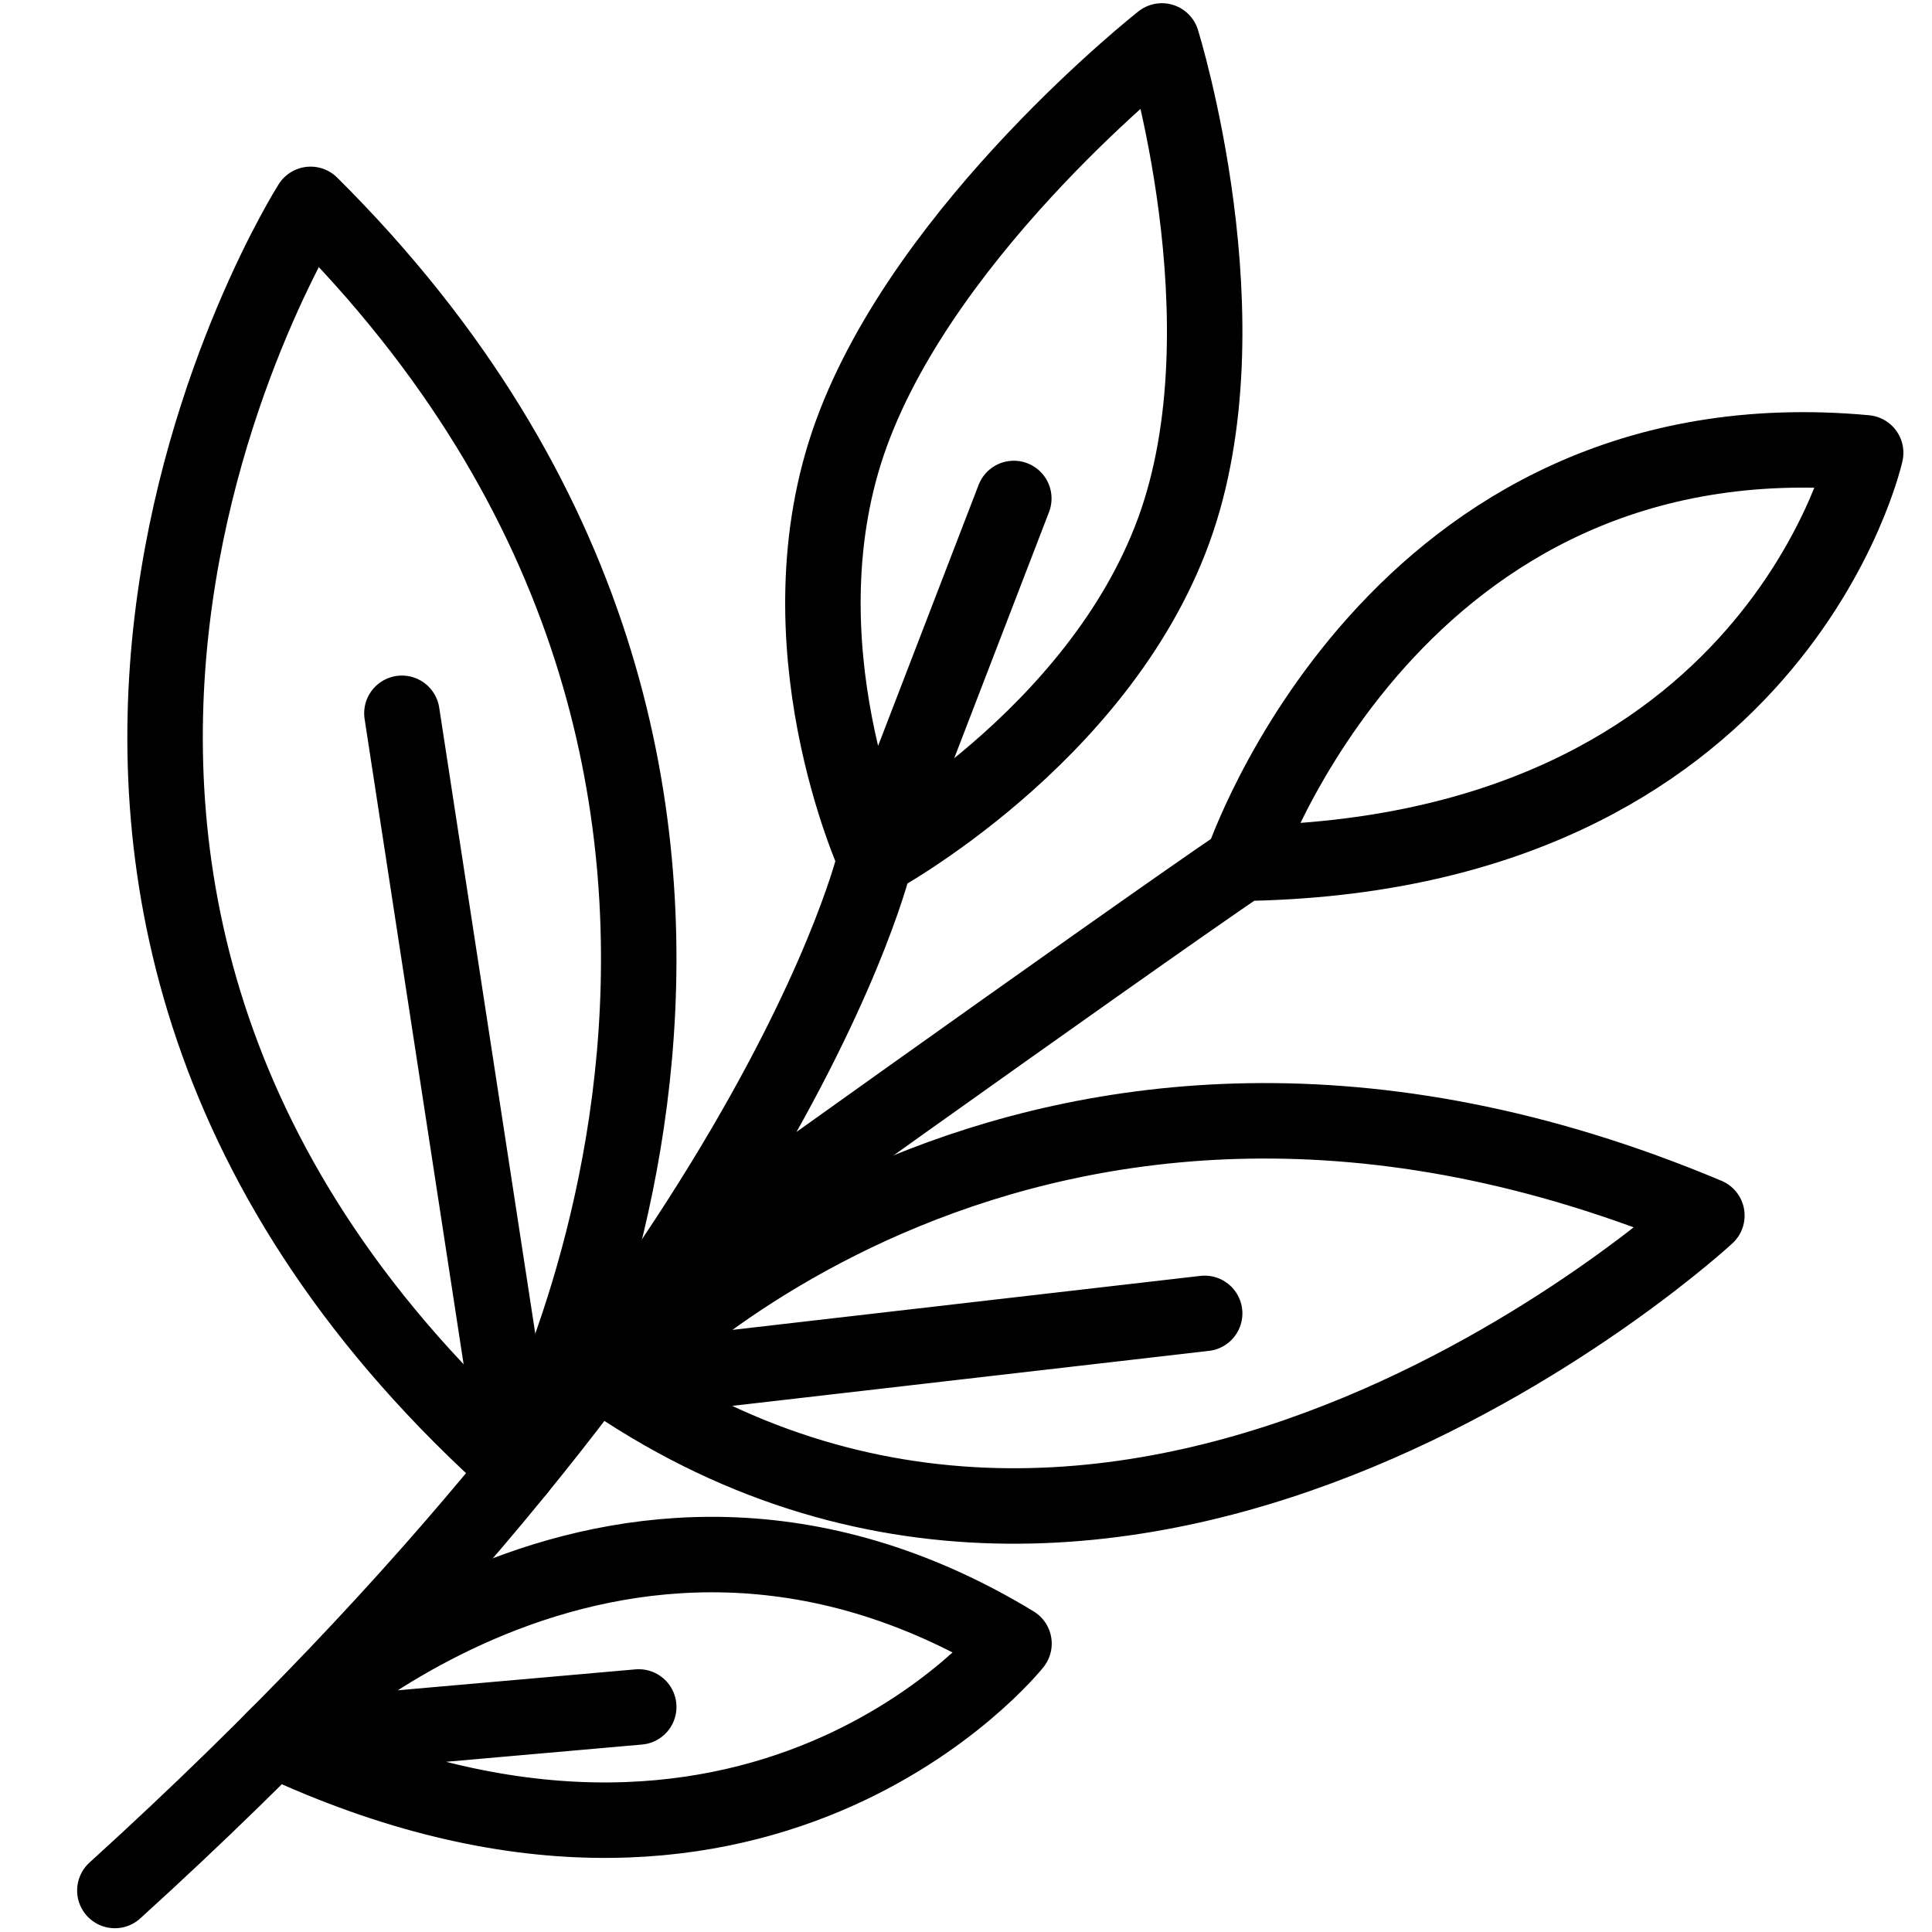
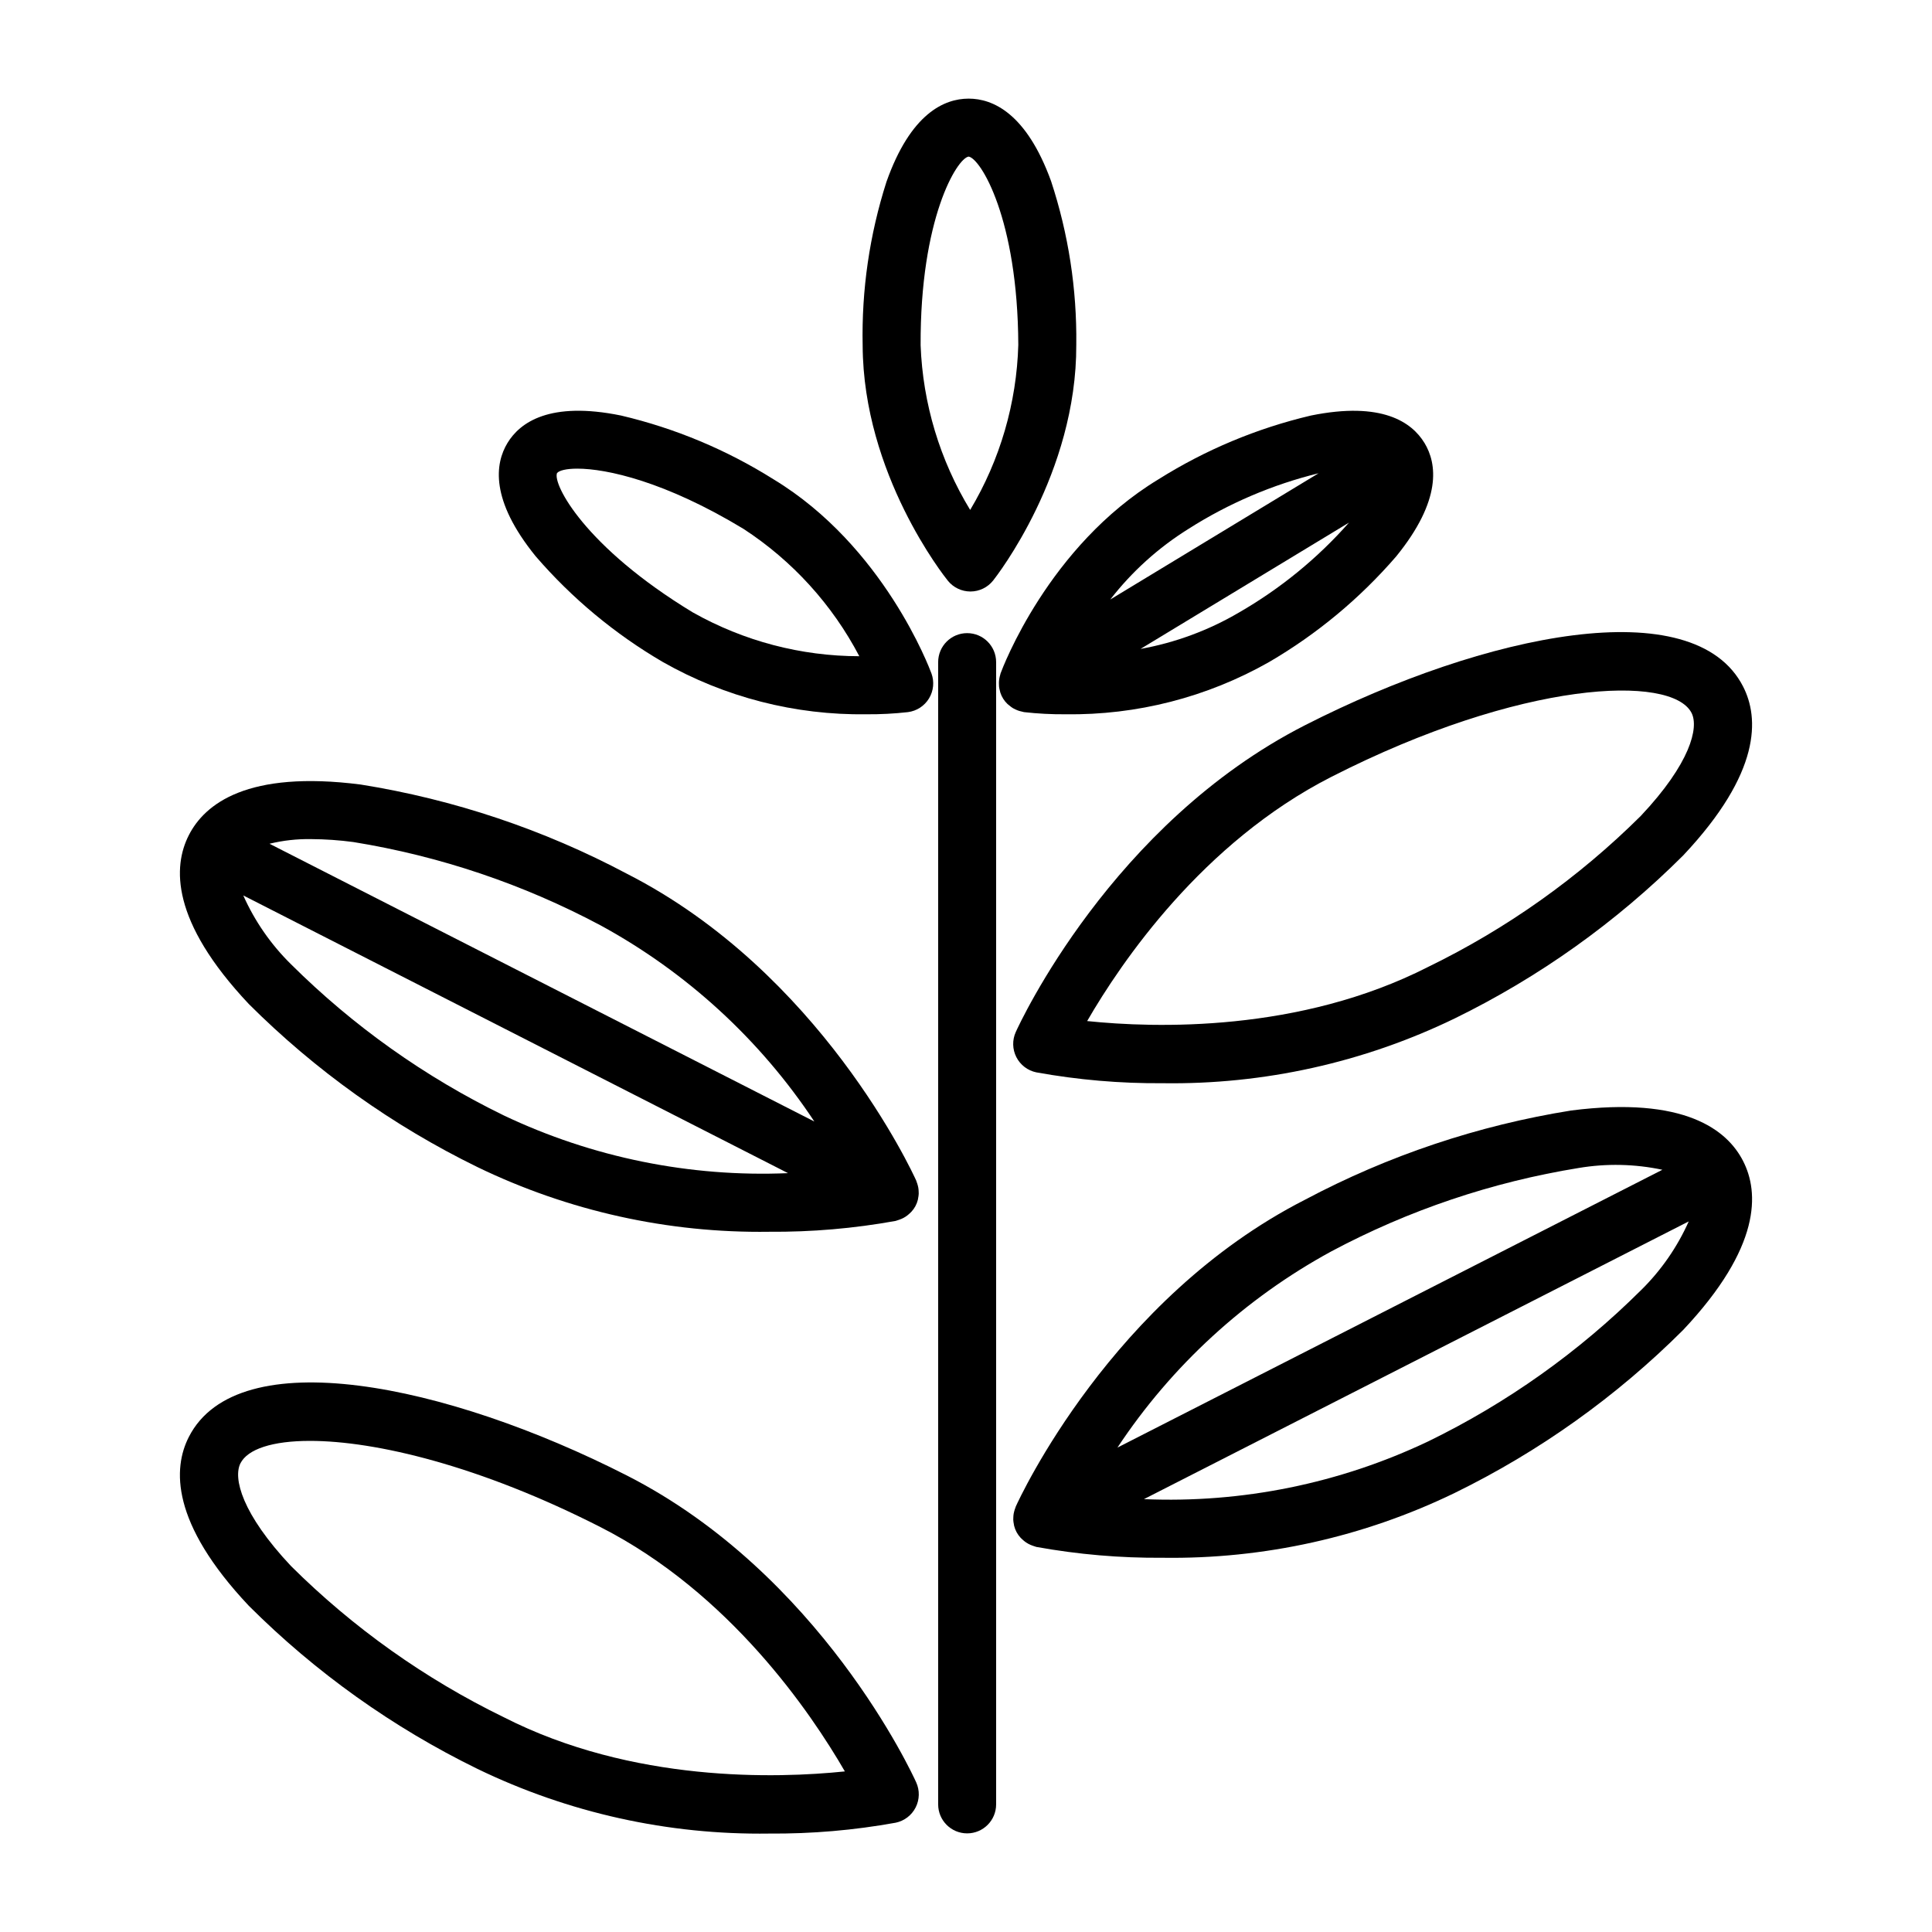
- <svg xmlns="http://www.w3.org/2000/svg" height="100" width="100" viewBox="0 0 512 512">
-   <defs>
-     <style>.cls-1{fill:none;stroke:#000;stroke-linecap:round;stroke-linejoin:round;stroke-width:20px}</style>
-   </defs>
-   <path class="cls-1" d="M231.93 227.51S205.8 341.77 30.44 501M329.2 228.77S369.36 108.5 494.42 120c0 0-23.6 106.68-165.22 108.77zM176.36 337.07S296.51 251 329.2 228.77M106.51 189.03l30.75 200.4" />
-   <path class="cls-1" d="M137.26 389.43S237.89 208.75 82.31 54.16c0 0-116.26 182.84 54.95 335.27zM319.25 348.06l-156.71 18.08M162.54 366.14s109.52-119.75 289.8-44c0 0-149.61 138.41-289.8 44zM268.67 132.1l-36.74 95.41M311.06 140.54c-20.11 55.13-79.13 87-79.13 87s-26.41-57.54-6.29-112.69 82.27-104 82.27-104 23.27 74.56 3.15 129.69zM169.27 452.36l-96.74 8.52M72.53 460.88s88.84-90.47 196.19-25.31c0 0-68.01 85.55-196.19 25.31z" />
+ <svg xmlns="http://www.w3.org/2000/svg" height="100px" width="100px" fill="#000000" data-name="Layer 2" viewBox="0 0 100 100" x="0px" y="0px">
+   <path d="M32.454,76.375c-9.348-4.765-20.141-6.981-22.68-1.999-.822,1.611-.95,4.436,3.107,8.742a44.243,44.243,0,0,0,11.832,8.439A33.529,33.529,0,0,0,39.812,94.905a35.198,35.198,0,0,0,6.548-.562,1.5,1.5,0,0,0,1.063-2.087C47.227,91.818,42.458,81.475,32.454,76.375ZM26.077,88.884a41.196,41.196,0,0,1-11.012-7.823C12.512,78.35,12.059,76.5,12.446,75.739c.374-.733,1.649-1.159,3.6-1.159,3.384,0,8.796,1.283,15.045,4.468,6.669,3.399,10.872,9.584,12.639,12.64C40.221,92.051,32.744,92.283,26.077,88.884Z" />
+   <path d="M40.041,24.811a26.04,26.04,0,0,0-7.896-3.303c-3.694-.754-5.233.357-5.878,1.42-.644,1.063-.913,2.944,1.462,5.868a26.02,26.02,0,0,0,6.582,5.471,20.75,20.75,0,0,0,10.541,2.704,17.867,17.867,0,0,0,2.145-.112,1.499,1.499,0,0,0,1.214-2.004C48.112,34.587,45.741,28.264,40.041,24.811Zm-4.175,6.891c-5.608-3.399-7.271-6.652-7.034-7.216.109-.132.469-.229,1.051-.229,1.518,0,4.551.664,8.604,3.12a17.643,17.643,0,0,1,5.991,6.589A17.568,17.568,0,0,1,35.866,31.701Z" />
+   <path d="M67.546,37.538C57.542,42.638,52.773,52.98,52.576,53.418a1.5,1.5,0,0,0,1.063,2.087,35.198,35.198,0,0,0,6.548.562,33.529,33.529,0,0,0,15.099-3.348,44.243,44.243,0,0,0,11.832-8.438c4.058-4.306,3.93-7.13,3.107-8.741C87.687,30.555,76.895,32.773,67.546,37.538Zm17.389,4.686A41.195,41.195,0,0,1,73.923,50.046c-6.668,3.4-14.145,3.168-17.652,2.804,1.767-3.055,5.97-9.24,12.639-12.639,9.849-5.021,17.621-5.316,18.645-3.309C87.941,37.663,87.488,39.513,84.935,42.223Z" />
+   <path d="M81.326,57.479A44.256,44.256,0,0,0,67.546,62.098C57.542,67.198,52.773,77.541,52.576,77.979c-.009.02-.012.042-.02.062a1.488,1.488,0,0,0-.063.194c-.01.038-.019.076-.026.115a1.494,1.494,0,0,0-.018.205c-.001.036-.004.072-.003.108a1.488,1.488,0,0,0,.031.23c.006.028.007.056.014.083a1.407,1.407,0,0,0,.335.618c.029.032.061.059.093.089a1.487,1.487,0,0,0,.195.157c.039.026.078.049.119.071a1.482,1.482,0,0,0,.225.097c.043.015.083.031.127.042.018.005.035.014.054.018a35.186,35.186,0,0,0,6.548.562A33.538,33.538,0,0,0,75.286,77.279a44.253,44.253,0,0,0,11.832-8.438c4.058-4.306,3.93-7.13,3.107-8.741C89.404,58.488,87.2,56.728,81.326,57.479ZM68.909,64.771A41.207,41.207,0,0,1,81.709,60.455a11.623,11.623,0,0,1,4.336.092L57.839,74.926A31.137,31.137,0,0,1,68.909,64.771Zm16.025,2.013a41.206,41.206,0,0,1-11.012,7.823,31.181,31.181,0,0,1-14.712,2.988L87.408,63.22A11.637,11.637,0,0,1,84.935,66.784Z" />
+   <path d="M50.139,5.105H50.125c-1.243.005-2.988.757-4.243,4.309a26.026,26.026,0,0,0-1.231,8.47c.029,6.665,4.23,11.951,4.409,12.173a1.501,1.501,0,0,0,1.168.559h.007a1.5,1.5,0,0,0,1.169-.568c.177-.223,4.333-5.545,4.304-12.211a26.035,26.035,0,0,0-1.304-8.459C53.123,5.85,51.38,5.105,50.139,5.105ZM52.707,17.85A17.627,17.627,0,0,1,50.216,26.394a17.648,17.648,0,0,1-2.565-8.523c-.027-6.556,1.88-9.672,2.484-9.766.61.088,2.545,3.188,2.572,9.744Z" />
+   <path d="M50.059,32.771a1.5,1.5,0,0,0-1.5,1.5V93.395a1.5,1.5,0,0,0,3,0V34.271A1.5,1.5,0,0,0,50.059,32.771Z" />
+   <path d="M47.532,61.478c-.006-.039-.016-.076-.026-.115a1.489,1.489,0,0,0-.063-.194c-.008-.02-.011-.042-.02-.062-.197-.438-4.966-10.781-14.97-15.88a44.256,44.256,0,0,0-13.78-4.619c-5.873-.754-8.079,1.009-8.899,2.62-.822,1.611-.95,4.436,3.107,8.742a44.253,44.253,0,0,0,11.832,8.438A33.529,33.529,0,0,0,39.812,63.756a35.198,35.198,0,0,0,6.548-.562c.019-.004.035-.013.054-.018.044-.011.084-.027.127-.042a1.481,1.481,0,0,0,.225-.096c.041-.022.08-.045.119-.071a1.487,1.487,0,0,0,.195-.157c.031-.03.064-.056.093-.089a1.407,1.407,0,0,0,.335-.618c.007-.027.009-.055.014-.083a1.488,1.488,0,0,0,.031-.23c.002-.036-.002-.072-.003-.108A1.494,1.494,0,0,0,47.532,61.478Zm-31.425-18.046a17.225,17.225,0,0,1,2.184.152,41.207,41.207,0,0,1,12.8,4.316A31.182,31.182,0,0,1,42.15,58.049L13.949,43.672A8.514,8.514,0,0,1,16.107,43.432Zm9.97,14.303a41.206,41.206,0,0,1-11.012-7.823A11.637,11.637,0,0,1,12.592,46.348l28.196,14.374A31.182,31.182,0,0,1,26.077,57.735Z" />
+   <path d="M52.245,36.518a1.494,1.494,0,0,0,.186.137c.042.025.085.044.128.065a1.479,1.479,0,0,0,.2.079c.048.015.095.026.143.035.034.007.066.02.1.025a17.867,17.867,0,0,0,2.145.112,20.753,20.753,0,0,0,10.541-2.704,26.02,26.02,0,0,0,6.582-5.471c2.373-2.921,2.106-4.801,1.464-5.864l-.002-.003-.008-.011c-.648-1.06-2.191-2.158-5.87-1.41A26.04,26.04,0,0,0,59.959,24.811c-5.7,3.454-8.071,9.776-8.17,10.044-.008.021-.009.044-.016.066a1.499,1.499,0,0,0-.047.194c-.007.04-.014.079-.017.12a1.504,1.504,0,0,0-.003.2c.002.038.001.075.005.113a1.486,1.486,0,0,0,.046.218c.008.03.012.061.022.09a1.414,1.414,0,0,0,.366.58C52.176,36.466,52.211,36.49,52.245,36.518Zm11.889-4.817a15.48,15.48,0,0,1-5.1,1.887L69.825,27.049A22.683,22.683,0,0,1,64.134,31.701ZM61.514,27.376a22.564,22.564,0,0,1,6.736-2.88L57.468,31.03A15.512,15.512,0,0,1,61.514,27.376Z" />
</svg>
